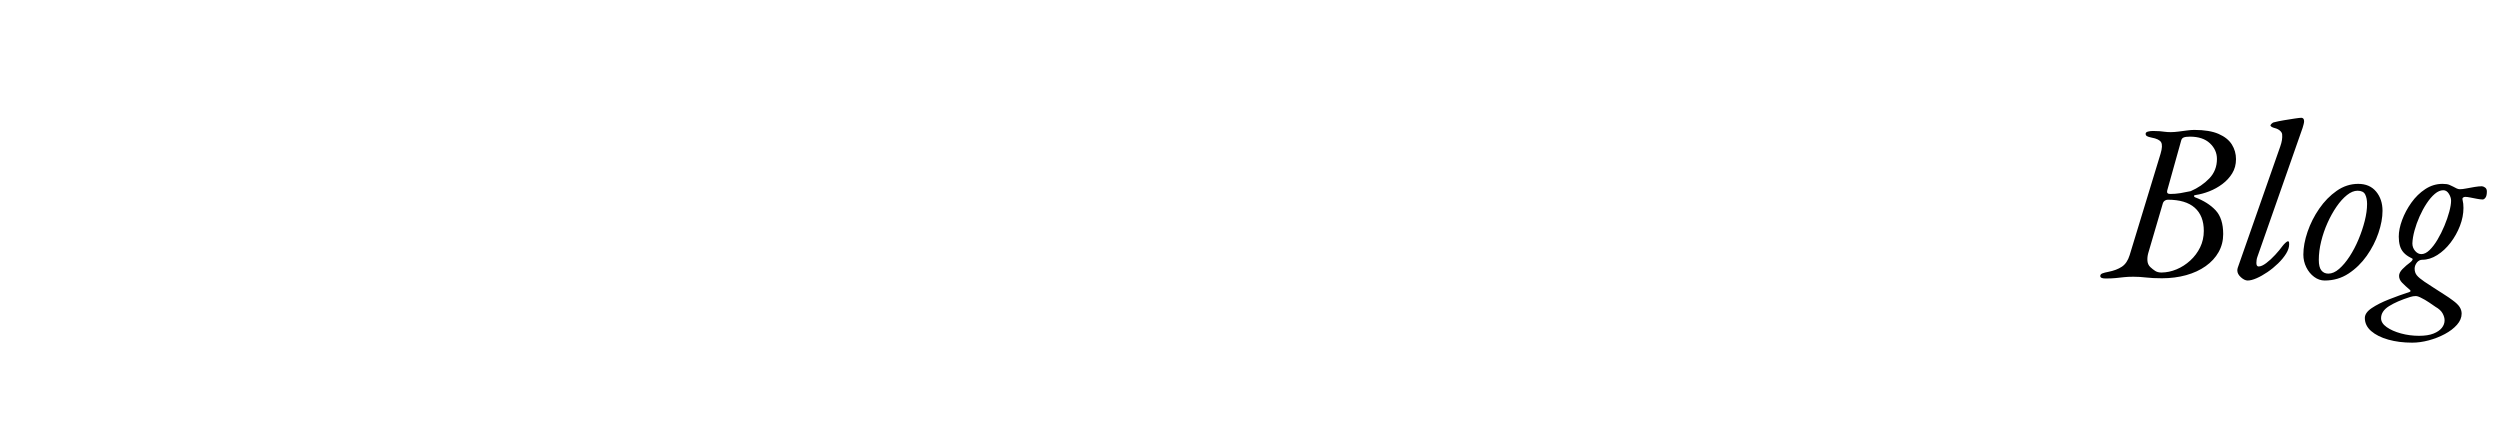
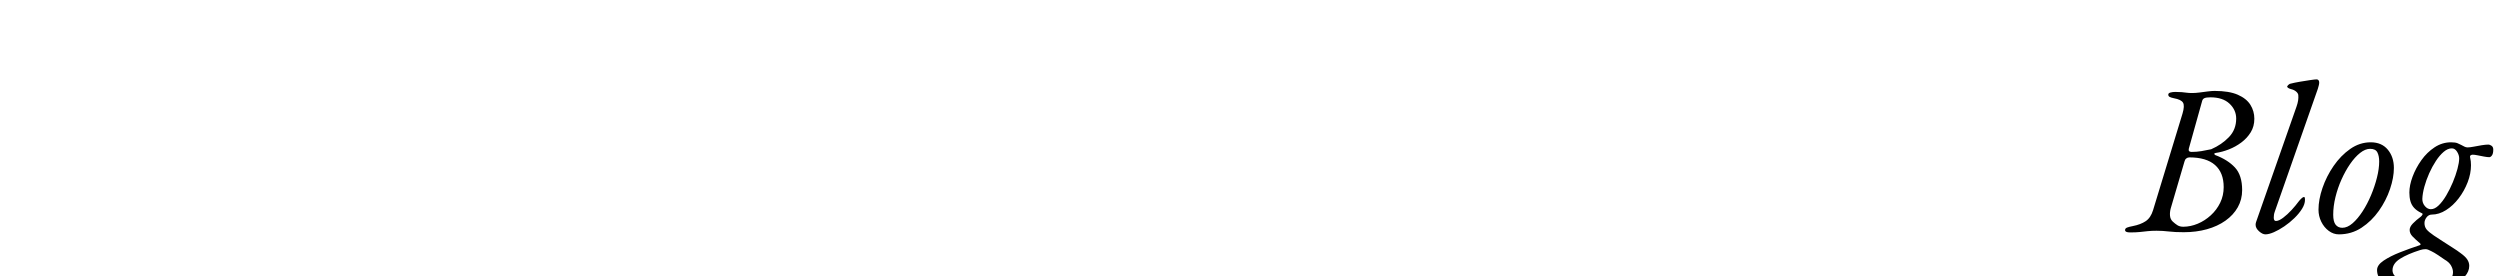
- <svg xmlns="http://www.w3.org/2000/svg" viewBox="0 0 522.77 92" width="522.77" height="92">
-   <path fill="currentColor" d="M440.29 58.235Q439.182 58.235 439.182 57.715Q439.182 57.341 439.625 57.167Q440.068 56.992 440.855 56.848Q442.594 56.508 443.703 55.77Q444.813 55.031 445.328 53.35L451.791 32.149Q452.309 30.418 451.902 29.74Q451.495 29.061 449.908 28.773Q449.221 28.635 448.945 28.467Q448.67 28.3 448.67 27.979Q448.67 27.644 449.157 27.515Q449.645 27.386 450.204 27.386Q451.048 27.386 451.615 27.436Q452.183 27.486 452.702 27.558Q453.221 27.63 453.912 27.63Q454.643 27.63 455.54 27.514Q456.437 27.397 457.323 27.282Q458.209 27.167 458.84 27.167Q462.022 27.167 463.934 28.005Q465.846 28.843 466.706 30.229Q467.565 31.615 467.565 33.282Q467.565 34.958 466.771 36.249Q465.976 37.541 464.709 38.487Q463.442 39.433 461.977 40.006Q460.512 40.579 459.125 40.778Q458.759 40.825 458.777 40.99Q458.795 41.155 458.984 41.249Q461.714 42.276 463.301 43.974Q464.887 45.671 464.887 48.945Q464.887 51.01 463.928 52.713Q462.969 54.416 461.222 55.654Q459.475 56.892 457.137 57.54Q454.799 58.188 452.082 58.188Q450.116 58.188 448.78 58.028Q447.444 57.867 446.096 57.867Q444.977 57.867 444.151 57.958Q443.325 58.05 442.433 58.143Q441.542 58.235 440.29 58.235ZM451.985 56.987Q453.575 56.973 455.137 56.321Q456.699 55.669 457.999 54.481Q459.3 53.294 460.067 51.718Q460.834 50.142 460.834 48.281Q460.834 45.112 458.936 43.436Q457.039 41.761 453.296 41.761Q452.92 41.761 452.624 41.996Q452.327 42.231 452.225 42.669L449.212 52.94Q448.982 53.766 449.047 54.557Q449.113 55.347 449.656 55.857Q450.157 56.322 450.675 56.655Q451.193 56.987 451.985 56.987ZM453.8 40.559Q454.883 40.559 455.928 40.387Q456.974 40.216 458.087 39.972Q460.392 38.97 461.986 37.31Q463.58 35.65 463.58 33.246Q463.58 31.338 462.105 29.956Q460.63 28.574 457.932 28.574Q457.029 28.574 456.619 28.751Q456.21 28.928 456.102 29.385L453.186 39.817Q452.987 40.559 453.8 40.559ZM469.999 58.659Q469.354 58.659 468.598 57.985Q467.842 57.311 467.842 56.549Q467.842 56.262 467.945 55.955L476.821 30.622Q477.078 29.898 477.174 29.282Q477.27 28.666 477.215 28.081Q477.172 27.676 476.742 27.309Q476.313 26.942 475.695 26.79Q475.257 26.682 475 26.516Q474.744 26.35 474.776 26.164Q474.853 26.012 474.962 25.907Q475.072 25.802 475.217 25.698Q475.363 25.595 475.498 25.578Q476.349 25.354 477.56 25.15Q478.771 24.947 479.827 24.789Q480.883 24.631 481.243 24.631Q481.481 24.631 481.646 24.808Q481.811 24.985 481.805 25.353Q481.8 25.638 481.7 26.006Q481.6 26.375 481.498 26.723L472.054 53.662Q471.918 54.025 471.873 54.366Q471.827 54.707 471.827 54.978Q471.827 55.723 472.303 55.723Q472.946 55.723 473.892 55.011Q474.838 54.299 475.766 53.287Q476.694 52.274 477.261 51.485Q477.53 51.127 477.887 50.792Q478.245 50.457 478.425 50.457Q478.624 50.457 478.653 50.631Q478.682 50.805 478.682 51.08Q478.682 52.008 478.044 53.039Q477.406 54.071 476.365 55.084Q475.323 56.098 474.138 56.902Q472.953 57.707 471.86 58.183Q470.766 58.659 469.999 58.659ZM486.114 58.659Q484.938 58.659 483.909 57.899Q482.879 57.139 482.265 55.896Q481.65 54.653 481.65 53.244Q481.65 51.034 482.525 48.474Q483.4 45.913 484.97 43.636Q486.54 41.358 488.622 39.903Q490.704 38.447 493.118 38.447Q495.526 38.447 496.865 40.06Q498.203 41.673 498.203 44.084Q498.203 46.206 497.35 48.721Q496.497 51.237 494.905 53.493Q493.313 55.748 491.098 57.204Q488.883 58.659 486.114 58.659ZM486.879 57.217Q487.995 57.217 489.134 56.224Q490.274 55.231 491.321 53.623Q492.368 52.014 493.182 50.074Q493.997 48.134 494.486 46.195Q494.974 44.255 494.974 42.649Q494.974 41.441 494.576 40.661Q494.177 39.882 492.98 39.882Q491.916 39.882 490.778 40.786Q489.64 41.69 488.591 43.21Q487.543 44.73 486.704 46.603Q485.865 48.476 485.373 50.481Q484.881 52.486 484.881 54.358Q484.881 55.876 485.417 56.546Q485.953 57.217 486.879 57.217ZM504.393 71.652Q501.649 71.652 499.403 71.017Q497.158 70.381 495.833 69.231Q494.508 68.08 494.508 66.493Q494.508 65.394 495.951 64.422Q497.394 63.45 499.55 62.603Q501.706 61.755 503.849 61.052Q504.239 60.908 503.943 60.628Q502.913 59.758 502.288 59.106Q501.664 58.454 501.664 57.688Q501.664 57.001 502.377 56.266Q503.089 55.531 504.119 54.769Q504.36 54.537 504.436 54.394Q504.512 54.252 504.512 54.202Q504.512 54.058 504.13 53.911Q503.196 53.446 502.633 52.827Q502.07 52.208 501.835 51.371Q501.6 50.533 501.6 49.484Q501.6 47.891 502.305 45.997Q503.009 44.103 504.24 42.373Q505.471 40.644 507.143 39.545Q508.816 38.447 510.748 38.447Q511.728 38.447 512.201 38.662Q512.675 38.877 512.984 39.029Q513.341 39.225 513.691 39.397Q514.041 39.568 514.373 39.568Q514.913 39.568 515.755 39.402Q516.597 39.236 517.479 39.092Q518.361 38.948 518.973 38.948Q519.259 38.948 519.641 39.207Q520.023 39.466 520.023 40.045Q520.023 40.934 519.735 41.324Q519.447 41.714 519.145 41.714Q518.722 41.714 517.983 41.577Q517.245 41.44 516.569 41.303Q515.894 41.166 515.506 41.166Q515.273 41.166 515.063 41.303Q514.852 41.44 514.947 41.816Q515.041 42.188 515.085 42.603Q515.129 43.019 515.129 43.481Q515.129 45.32 514.398 47.222Q513.667 49.125 512.435 50.74Q511.203 52.354 509.652 53.336Q508.102 54.318 506.508 54.318Q506.17 54.318 505.897 54.469Q505.625 54.62 505.434 54.847Q504.919 55.482 504.919 56.171Q504.919 56.997 505.37 57.561Q505.821 58.124 506.974 58.908Q507.782 59.431 508.892 60.161Q510.003 60.891 511.095 61.577Q512.187 62.264 512.874 62.796Q513.918 63.549 514.333 64.202Q514.748 64.855 514.748 65.578Q514.748 66.813 513.776 67.912Q512.804 69.011 511.236 69.85Q509.667 70.689 507.874 71.171Q506.082 71.652 504.393 71.652ZM505.846 70.221Q507.686 70.221 508.859 69.754Q510.031 69.288 510.607 68.561Q511.183 67.834 511.183 66.984Q511.183 66.291 510.764 65.528Q510.344 64.765 509.294 64.169Q508.876 63.859 507.926 63.232Q506.975 62.605 506.435 62.359Q505.621 61.907 505.158 61.907Q504.878 61.907 504.579 61.954Q504.28 62.002 504 62.096Q501.214 62.974 499.557 64.022Q497.901 65.07 497.901 66.541Q497.901 67.574 499.071 68.4Q500.242 69.227 502.061 69.724Q503.881 70.221 505.846 70.221ZM506.317 53.136Q507.162 53.142 508.034 52.301Q508.906 51.46 509.708 50.102Q510.51 48.744 511.147 47.218Q511.784 45.692 512.162 44.281Q512.54 42.87 512.54 41.973Q512.54 41.253 512.077 40.516Q511.614 39.779 510.919 39.779Q510.036 39.779 509.145 40.534Q508.255 41.288 507.432 42.536Q506.61 43.783 505.951 45.264Q505.292 46.744 504.892 48.216Q504.491 49.688 504.447 50.893Q504.447 51.795 505.016 52.464Q505.586 53.133 506.317 53.136Z" />
+ <svg xmlns="http://www.w3.org/2000/svg" viewBox="-1.5 25.5 805.04 88.75" width="805.04" height="88.75">
+   <path fill="currentColor" d="M684.431 100.345Q682.806 100.345 682.806 99.582Q682.806 99.033 683.456 98.778Q684.106 98.522 685.26 98.311Q687.81 97.812 689.437 96.729Q691.065 95.646 691.82 93.18L701.299 62.086Q702.059 59.547 701.462 58.552Q700.865 57.557 698.538 57.134Q697.53 56.931 697.126 56.686Q696.721 56.44 696.721 55.969Q696.721 55.477 697.436 55.289Q698.151 55.1 698.972 55.1Q700.21 55.1 701.042 55.173Q701.874 55.246 702.635 55.352Q703.396 55.457 704.411 55.457Q705.482 55.457 706.798 55.287Q708.114 55.116 709.413 54.947Q710.713 54.779 711.637 54.779Q716.305 54.779 719.109 56.008Q721.913 57.236 723.174 59.269Q724.435 61.302 724.435 63.747Q724.435 66.204 723.269 68.099Q722.103 69.994 720.245 71.381Q718.387 72.768 716.238 73.608Q714.09 74.449 712.056 74.741Q711.519 74.81 711.546 75.052Q711.572 75.293 711.849 75.432Q715.853 76.939 718.18 79.428Q720.507 81.918 720.507 86.719Q720.507 89.748 719.1 92.246Q717.693 94.743 715.131 96.559Q712.569 98.375 709.14 99.326Q705.71 100.276 701.727 100.276Q698.843 100.276 696.883 100.041Q694.924 99.805 692.947 99.805Q691.306 99.805 690.094 99.939Q688.882 100.073 687.575 100.209Q686.267 100.345 684.431 100.345ZM701.584 98.514Q703.915 98.494 706.206 97.538Q708.497 96.582 710.405 94.84Q712.312 93.097 713.437 90.786Q714.562 88.475 714.562 85.745Q714.562 81.097 711.779 78.64Q708.996 76.182 703.506 76.182Q702.955 76.182 702.52 76.527Q702.086 76.873 701.936 77.514L697.517 92.579Q697.18 93.79 697.275 94.95Q697.371 96.109 698.167 96.857Q698.903 97.539 699.662 98.027Q700.422 98.514 701.584 98.514ZM704.245 74.42Q705.834 74.42 707.367 74.168Q708.901 73.917 710.534 73.559Q713.914 72.089 716.252 69.655Q718.59 67.22 718.59 63.695Q718.59 60.896 716.427 58.869Q714.263 56.842 710.306 56.842Q708.982 56.842 708.381 57.102Q707.78 57.362 707.622 58.031L703.345 73.332Q703.053 74.42 704.245 74.42ZM728.004 100.967Q727.059 100.967 725.95 99.978Q724.841 98.989 724.841 97.873Q724.841 97.45 724.991 97L738.01 59.846Q738.387 58.783 738.528 57.88Q738.668 56.976 738.588 56.119Q738.524 55.525 737.894 54.987Q737.264 54.449 736.358 54.225Q735.715 54.067 735.339 53.824Q734.963 53.58 735.011 53.308Q735.123 53.085 735.284 52.931Q735.444 52.776 735.658 52.624Q735.872 52.472 736.07 52.448Q737.318 52.119 739.094 51.82Q740.87 51.522 742.419 51.29Q743.967 51.058 744.495 51.058Q744.845 51.058 745.086 51.318Q745.328 51.578 745.32 52.118Q745.312 52.536 745.166 53.076Q745.02 53.616 744.87 54.127L731.018 93.638Q730.819 94.17 730.752 94.67Q730.685 95.17 730.685 95.568Q730.685 96.661 731.384 96.661Q732.326 96.661 733.714 95.617Q735.101 94.572 736.462 93.087Q737.823 91.602 738.655 90.445Q739.05 89.92 739.574 89.428Q740.098 88.937 740.363 88.937Q740.655 88.937 740.697 89.192Q740.74 89.448 740.74 89.85Q740.74 91.211 739.804 92.724Q738.868 94.237 737.341 95.724Q735.814 97.21 734.075 98.39Q732.337 99.57 730.733 100.268Q729.129 100.967 728.004 100.967ZM751.64 100.967Q749.915 100.967 748.405 99.852Q746.895 98.737 745.994 96.914Q745.093 95.091 745.093 93.024Q745.093 89.783 746.376 86.028Q747.659 82.273 749.962 78.932Q752.265 75.592 755.318 73.457Q758.372 71.323 761.912 71.323Q765.444 71.323 767.407 73.688Q769.37 76.054 769.37 79.59Q769.37 82.701 768.119 86.391Q766.868 90.081 764.533 93.39Q762.198 96.698 758.95 98.832Q755.701 100.967 751.64 100.967ZM752.761 98.851Q754.398 98.851 756.07 97.395Q757.741 95.939 759.277 93.58Q760.812 91.22 762.007 88.375Q763.201 85.53 763.918 82.685Q764.635 79.84 764.635 77.485Q764.635 75.714 764.05 74.57Q763.465 73.426 761.71 73.426Q760.15 73.426 758.48 74.752Q756.811 76.078 755.273 78.307Q753.736 80.537 752.505 83.284Q751.274 86.032 750.553 88.972Q749.832 91.913 749.832 94.658Q749.832 96.885 750.618 97.868Q751.404 98.851 752.761 98.851ZM778.449 120.023Q774.424 120.023 771.131 119.091Q767.837 118.159 765.894 116.472Q763.95 114.784 763.95 112.456Q763.95 110.844 766.067 109.419Q768.183 107.993 771.345 106.751Q774.507 105.508 777.65 104.476Q778.223 104.265 777.789 103.855Q776.278 102.579 775.362 101.623Q774.446 100.666 774.446 99.542Q774.446 98.535 775.492 97.457Q776.537 96.379 778.047 95.262Q778.4 94.921 778.512 94.711Q778.623 94.502 778.623 94.429Q778.623 94.218 778.063 94.003Q776.694 93.321 775.868 92.413Q775.042 91.505 774.697 90.277Q774.352 89.049 774.352 87.51Q774.352 85.174 775.386 82.396Q776.42 79.617 778.225 77.081Q780.03 74.544 782.483 72.933Q784.935 71.323 787.769 71.323Q789.207 71.323 789.901 71.638Q790.595 71.952 791.049 72.175Q791.573 72.464 792.086 72.715Q792.6 72.967 793.087 72.967Q793.878 72.967 795.113 72.723Q796.348 72.48 797.642 72.268Q798.936 72.057 799.833 72.057Q800.252 72.057 800.812 72.437Q801.372 72.817 801.372 73.665Q801.372 74.969 800.95 75.542Q800.528 76.114 800.086 76.114Q799.464 76.114 798.381 75.913Q797.299 75.712 796.308 75.511Q795.316 75.31 794.748 75.31Q794.407 75.31 794.098 75.511Q793.789 75.712 793.927 76.264Q794.066 76.808 794.131 77.418Q794.196 78.027 794.196 78.706Q794.196 81.403 793.123 84.193Q792.051 86.983 790.244 89.351Q788.437 91.719 786.163 93.159Q783.889 94.599 781.55 94.599Q781.055 94.599 780.655 94.821Q780.255 95.043 779.975 95.376Q779.22 96.306 779.22 97.318Q779.22 98.529 779.881 99.356Q780.543 100.182 782.234 101.332Q783.419 102.099 785.048 103.17Q786.677 104.24 788.279 105.247Q789.881 106.254 790.887 107.034Q792.418 108.138 793.027 109.097Q793.636 110.055 793.636 111.114Q793.636 112.926 792.211 114.538Q790.785 116.15 788.485 117.38Q786.184 118.61 783.555 119.317Q780.926 120.023 778.449 120.023ZM780.58 117.924Q783.278 117.924 784.998 117.24Q786.719 116.555 787.563 115.489Q788.408 114.423 788.408 113.176Q788.408 112.16 787.792 111.041Q787.177 109.922 785.637 109.048Q785.024 108.594 783.63 107.674Q782.236 106.755 781.444 106.393Q780.249 105.731 779.571 105.731Q779.16 105.731 778.722 105.8Q778.283 105.869 777.873 106.007Q773.786 107.295 771.356 108.832Q768.927 110.37 768.927 112.526Q768.927 114.041 770.643 115.254Q772.36 116.466 775.029 117.195Q777.698 117.924 780.58 117.924ZM781.271 92.866Q782.51 92.874 783.789 91.641Q785.068 90.409 786.244 88.416Q787.42 86.424 788.354 84.186Q789.288 81.948 789.843 79.879Q790.397 77.809 790.397 76.493Q790.397 75.438 789.719 74.357Q789.04 73.276 788.02 73.276Q786.725 73.276 785.419 74.383Q784.113 75.49 782.907 77.319Q781.7 79.149 780.734 81.32Q779.767 83.491 779.18 85.65Q778.593 87.809 778.528 89.576Q778.528 90.9 779.363 91.881Q780.198 92.862 781.271 92.866Z" />
</svg>
